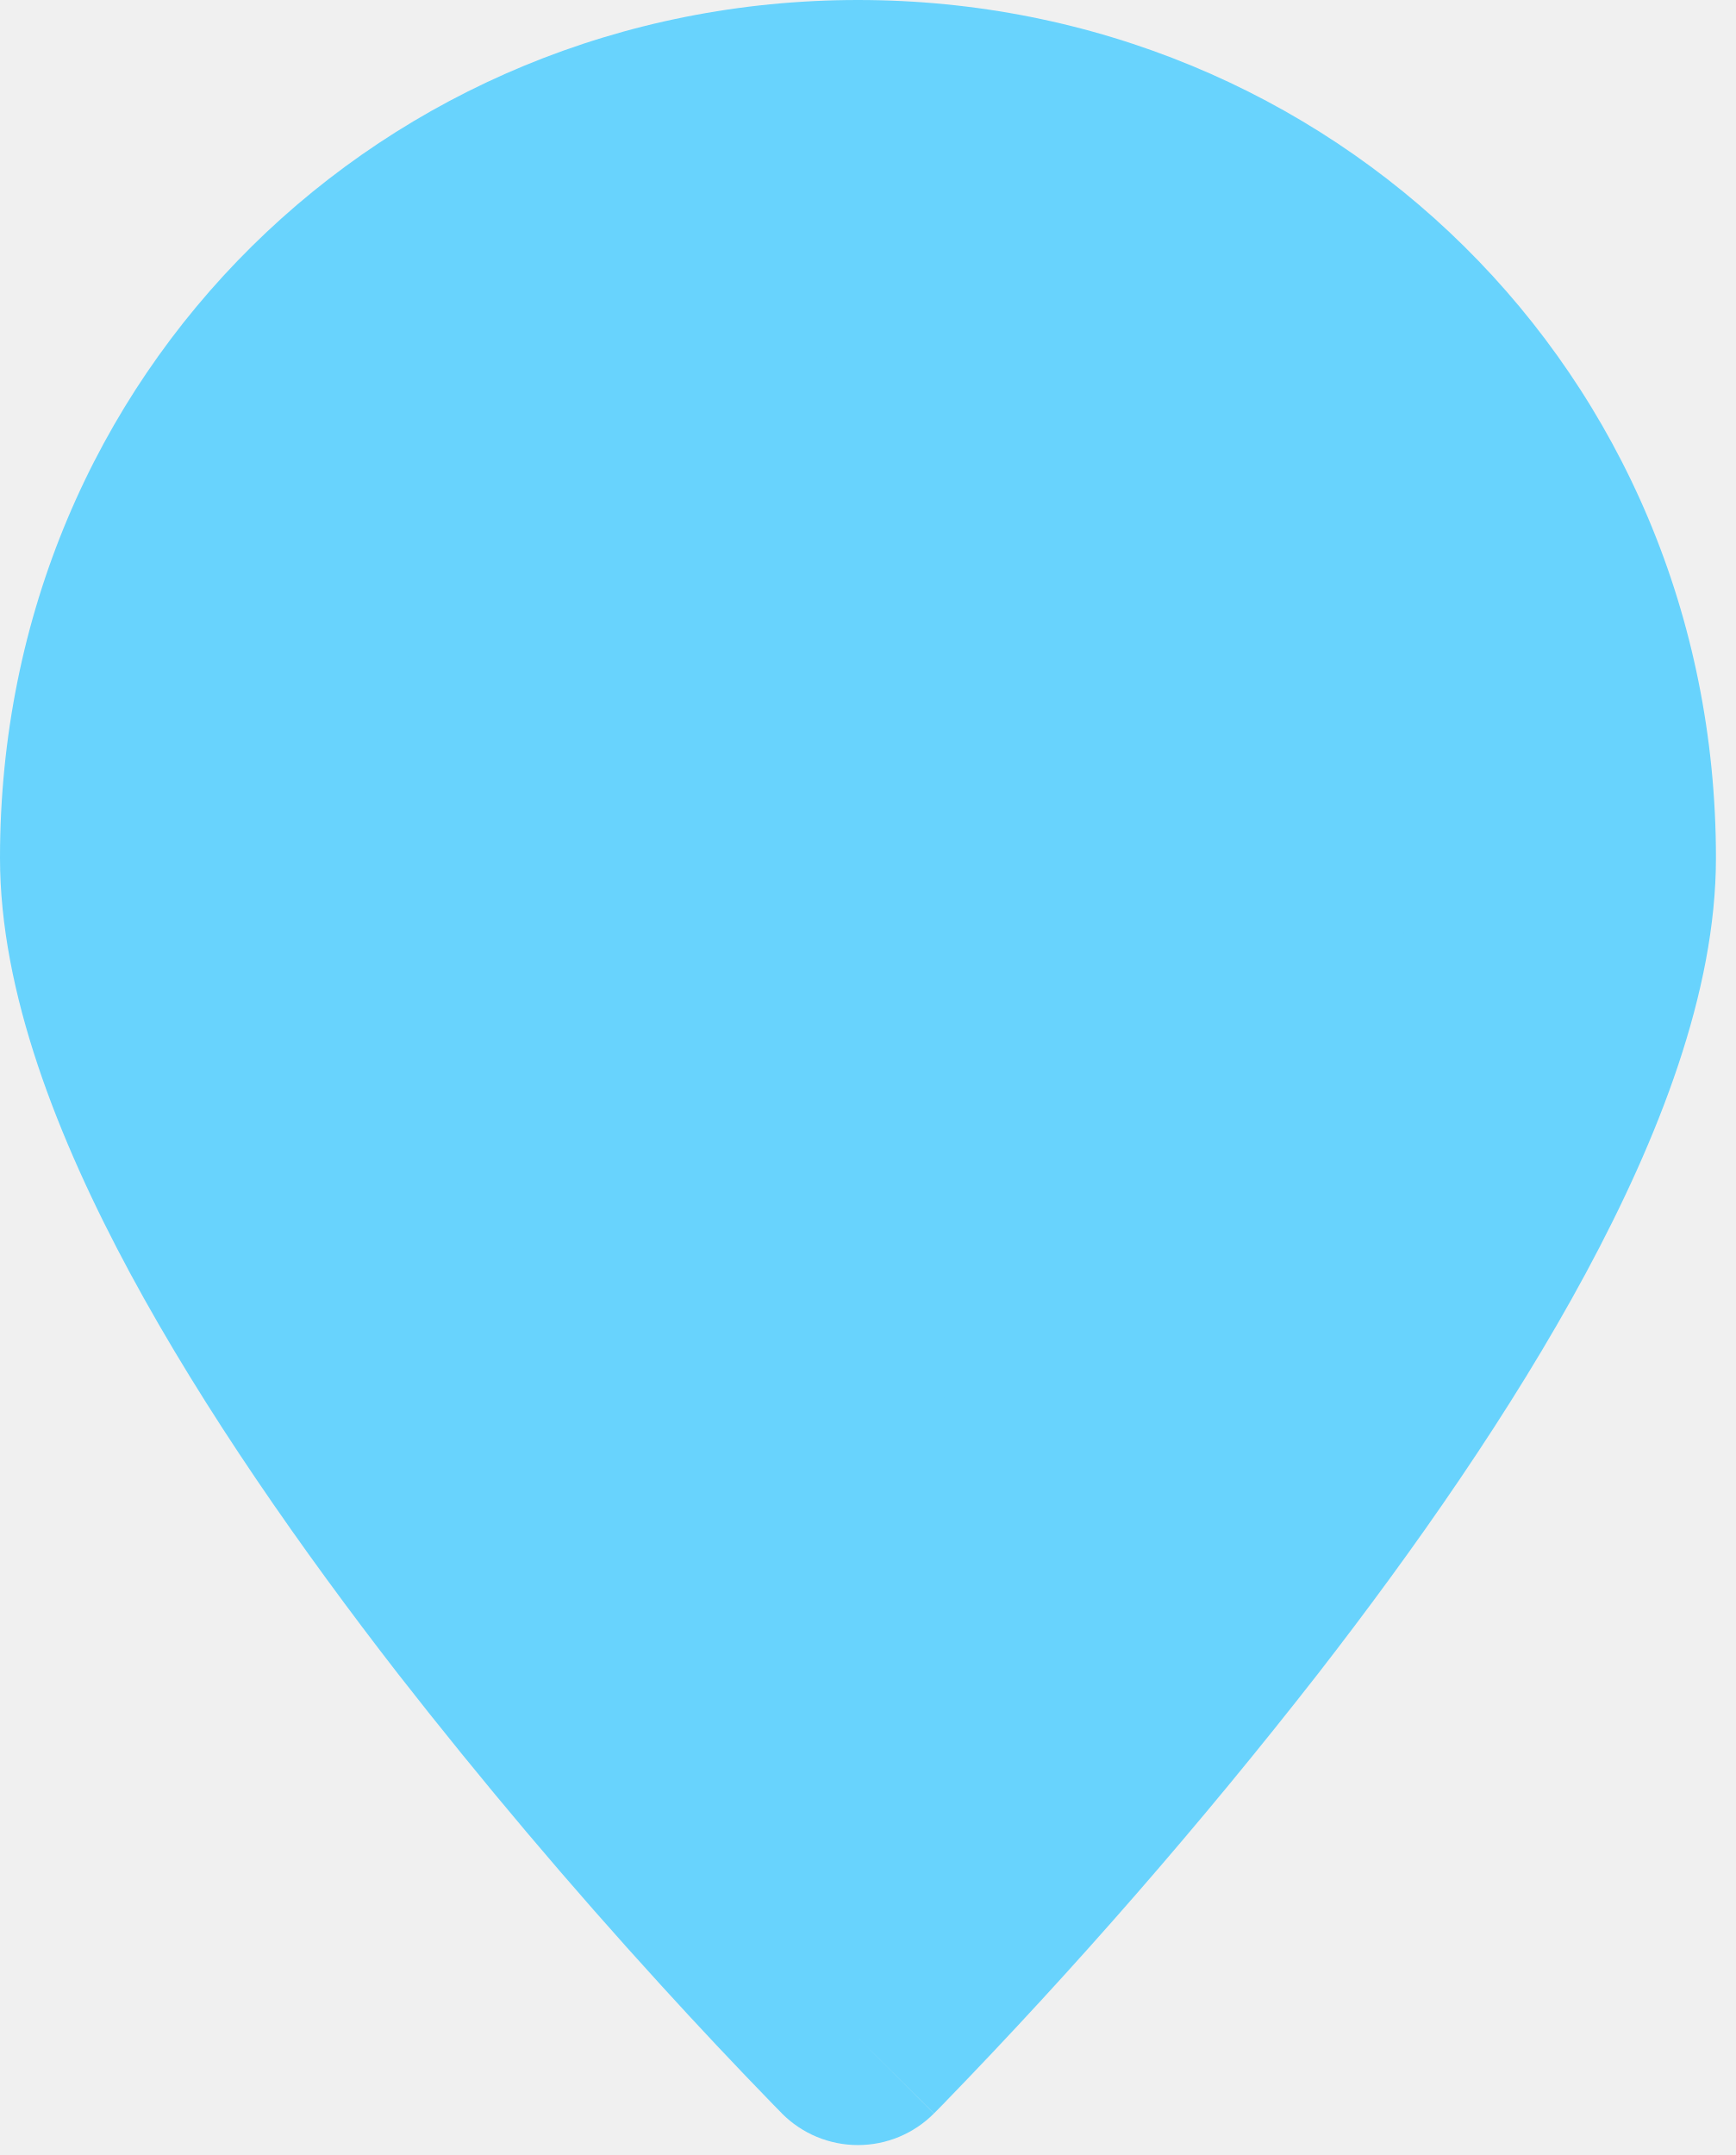
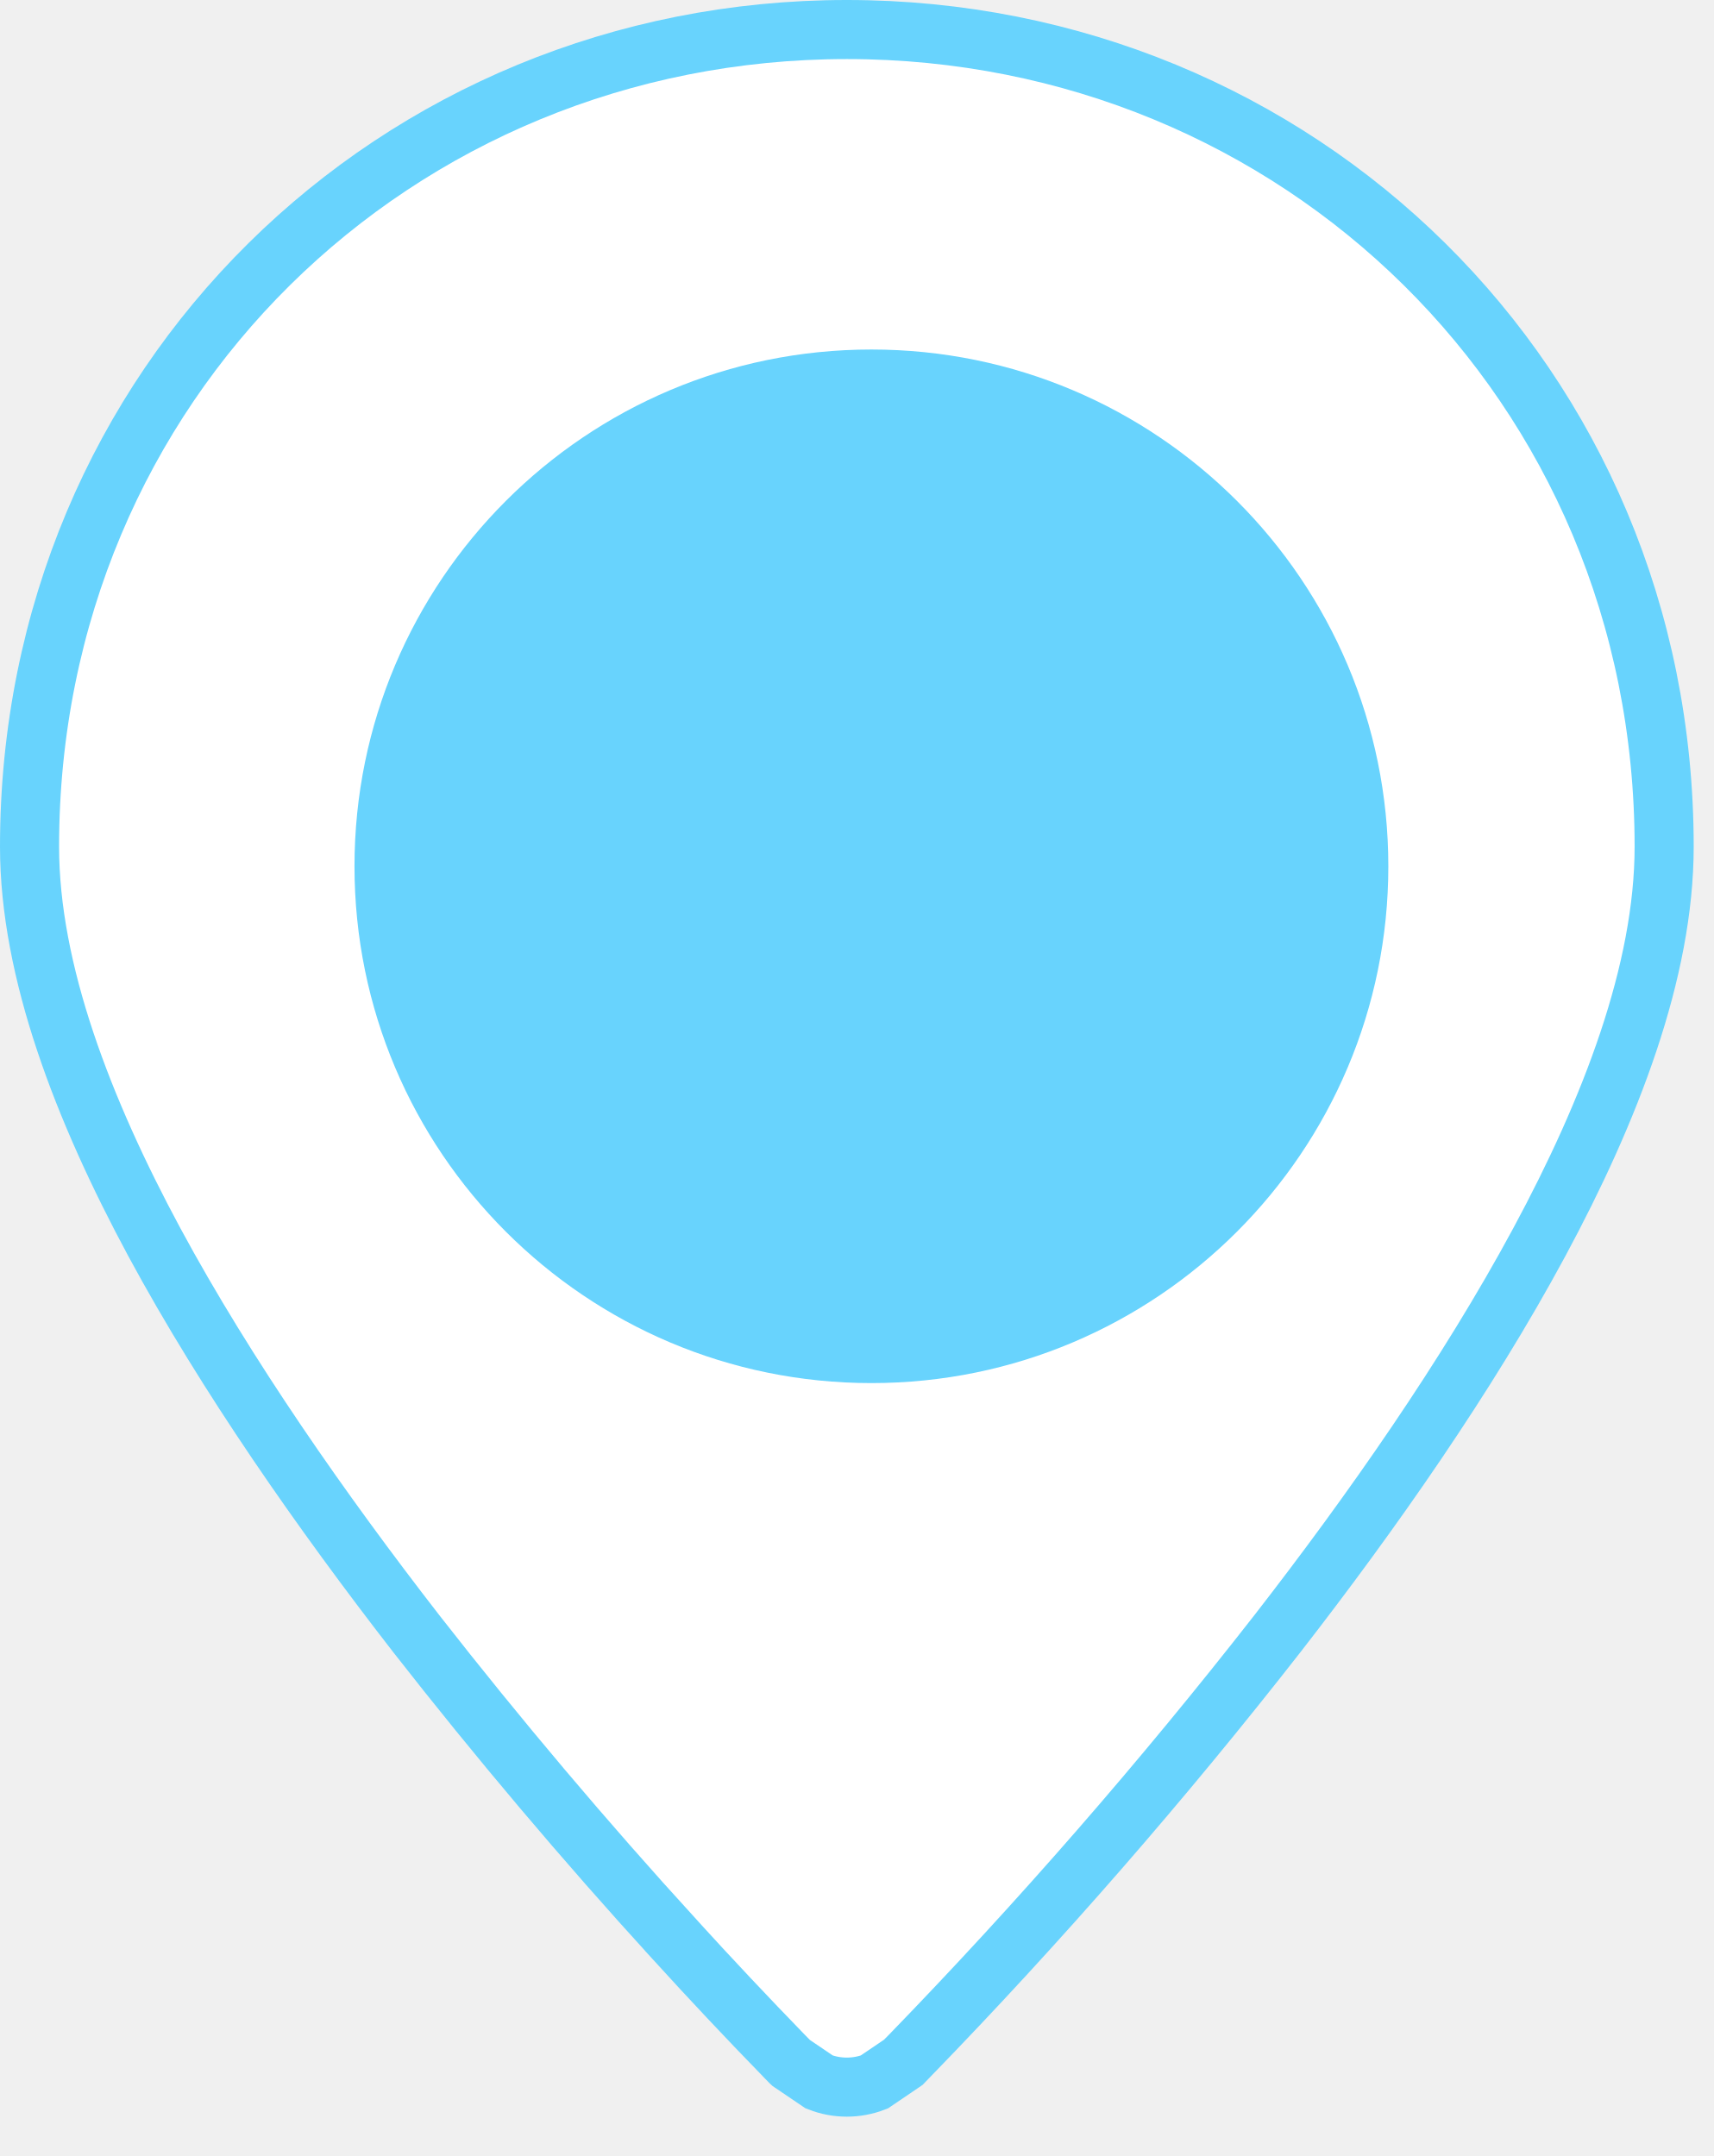
- <svg xmlns="http://www.w3.org/2000/svg" width="58" height="72" viewBox="0 0 58 72" fill="none">
-   <path fill-rule="evenodd" clip-rule="evenodd" d="M28.667 68.083L31.204 70.613C30.871 70.947 30.475 71.213 30.039 71.394C29.604 71.575 29.137 71.668 28.665 71.668C28.193 71.668 27.726 71.575 27.29 71.394C26.855 71.213 26.459 70.947 26.126 70.613L26.105 70.588L26.044 70.527L25.822 70.301C24.558 69 23.316 67.679 22.095 66.338C19.029 62.979 16.093 59.503 13.294 55.918C10.098 51.797 6.83 47.139 4.347 42.538C1.917 38.026 0 33.139 0 28.667C0 12.402 12.871 0 28.667 0C44.462 0 57.333 12.402 57.333 28.667C57.333 33.139 55.416 38.026 52.987 42.534C50.504 47.142 47.239 51.797 44.039 55.918C40.124 60.933 35.942 65.735 31.512 70.301L31.29 70.527L31.229 70.588L31.207 70.61L28.667 68.083ZM28.667 39.417C31.518 39.417 34.252 38.284 36.268 36.268C38.284 34.252 39.417 31.518 39.417 28.667C39.417 25.816 38.284 23.081 36.268 21.065C34.252 19.049 31.518 17.917 28.667 17.917C25.816 17.917 23.081 19.049 21.065 21.065C19.049 23.081 17.917 25.816 17.917 28.667C17.917 31.518 19.049 34.252 21.065 36.268C23.081 38.284 25.816 39.417 28.667 39.417Z" fill="#68D3FD" />
+ <svg xmlns="http://www.w3.org/2000/svg" width="58" height="73" viewBox="0 0 58 73" fill="none">
+   <path d="M26.777 69.846L26.756 69.826L26.751 69.82L26.539 69.605C26.538 69.604 26.538 69.603 26.537 69.603C25.282 68.31 24.047 66.997 22.834 65.665L22.834 65.664C19.785 62.324 16.866 58.868 14.083 55.304C10.905 51.206 7.674 46.596 5.227 42.063C2.82 37.593 1 32.885 1 28.667C1 12.965 13.413 1 28.667 1C43.92 1 56.333 12.965 56.333 28.667C56.333 32.885 54.514 37.593 52.106 42.06L52.106 42.06C49.66 46.6 46.432 51.206 43.25 55.304C39.358 60.29 35.2 65.063 30.797 69.603C30.796 69.603 30.795 69.604 30.794 69.605L30.583 69.82L30.577 69.826L30.567 69.835L29.595 70.494C29.299 70.609 28.983 70.668 28.665 70.668C28.346 70.668 28.029 70.609 27.732 70.493L26.777 69.846ZM28.667 40.417C31.783 40.417 34.772 39.179 36.975 36.975C39.179 34.772 40.417 31.783 40.417 28.667C40.417 25.55 39.179 22.562 36.975 20.358C34.772 18.155 31.783 16.917 28.667 16.917C25.55 16.917 22.562 18.155 20.358 20.358C18.155 22.562 16.917 25.55 16.917 28.667C16.917 31.783 18.155 34.772 20.358 36.975C22.562 39.179 25.55 40.417 28.667 40.417Z" fill="white" stroke="#68D3FD" stroke-width="2" />
  <circle cx="29.498" cy="29.332" r="17.498" fill="#68D3FD" />
</svg>
